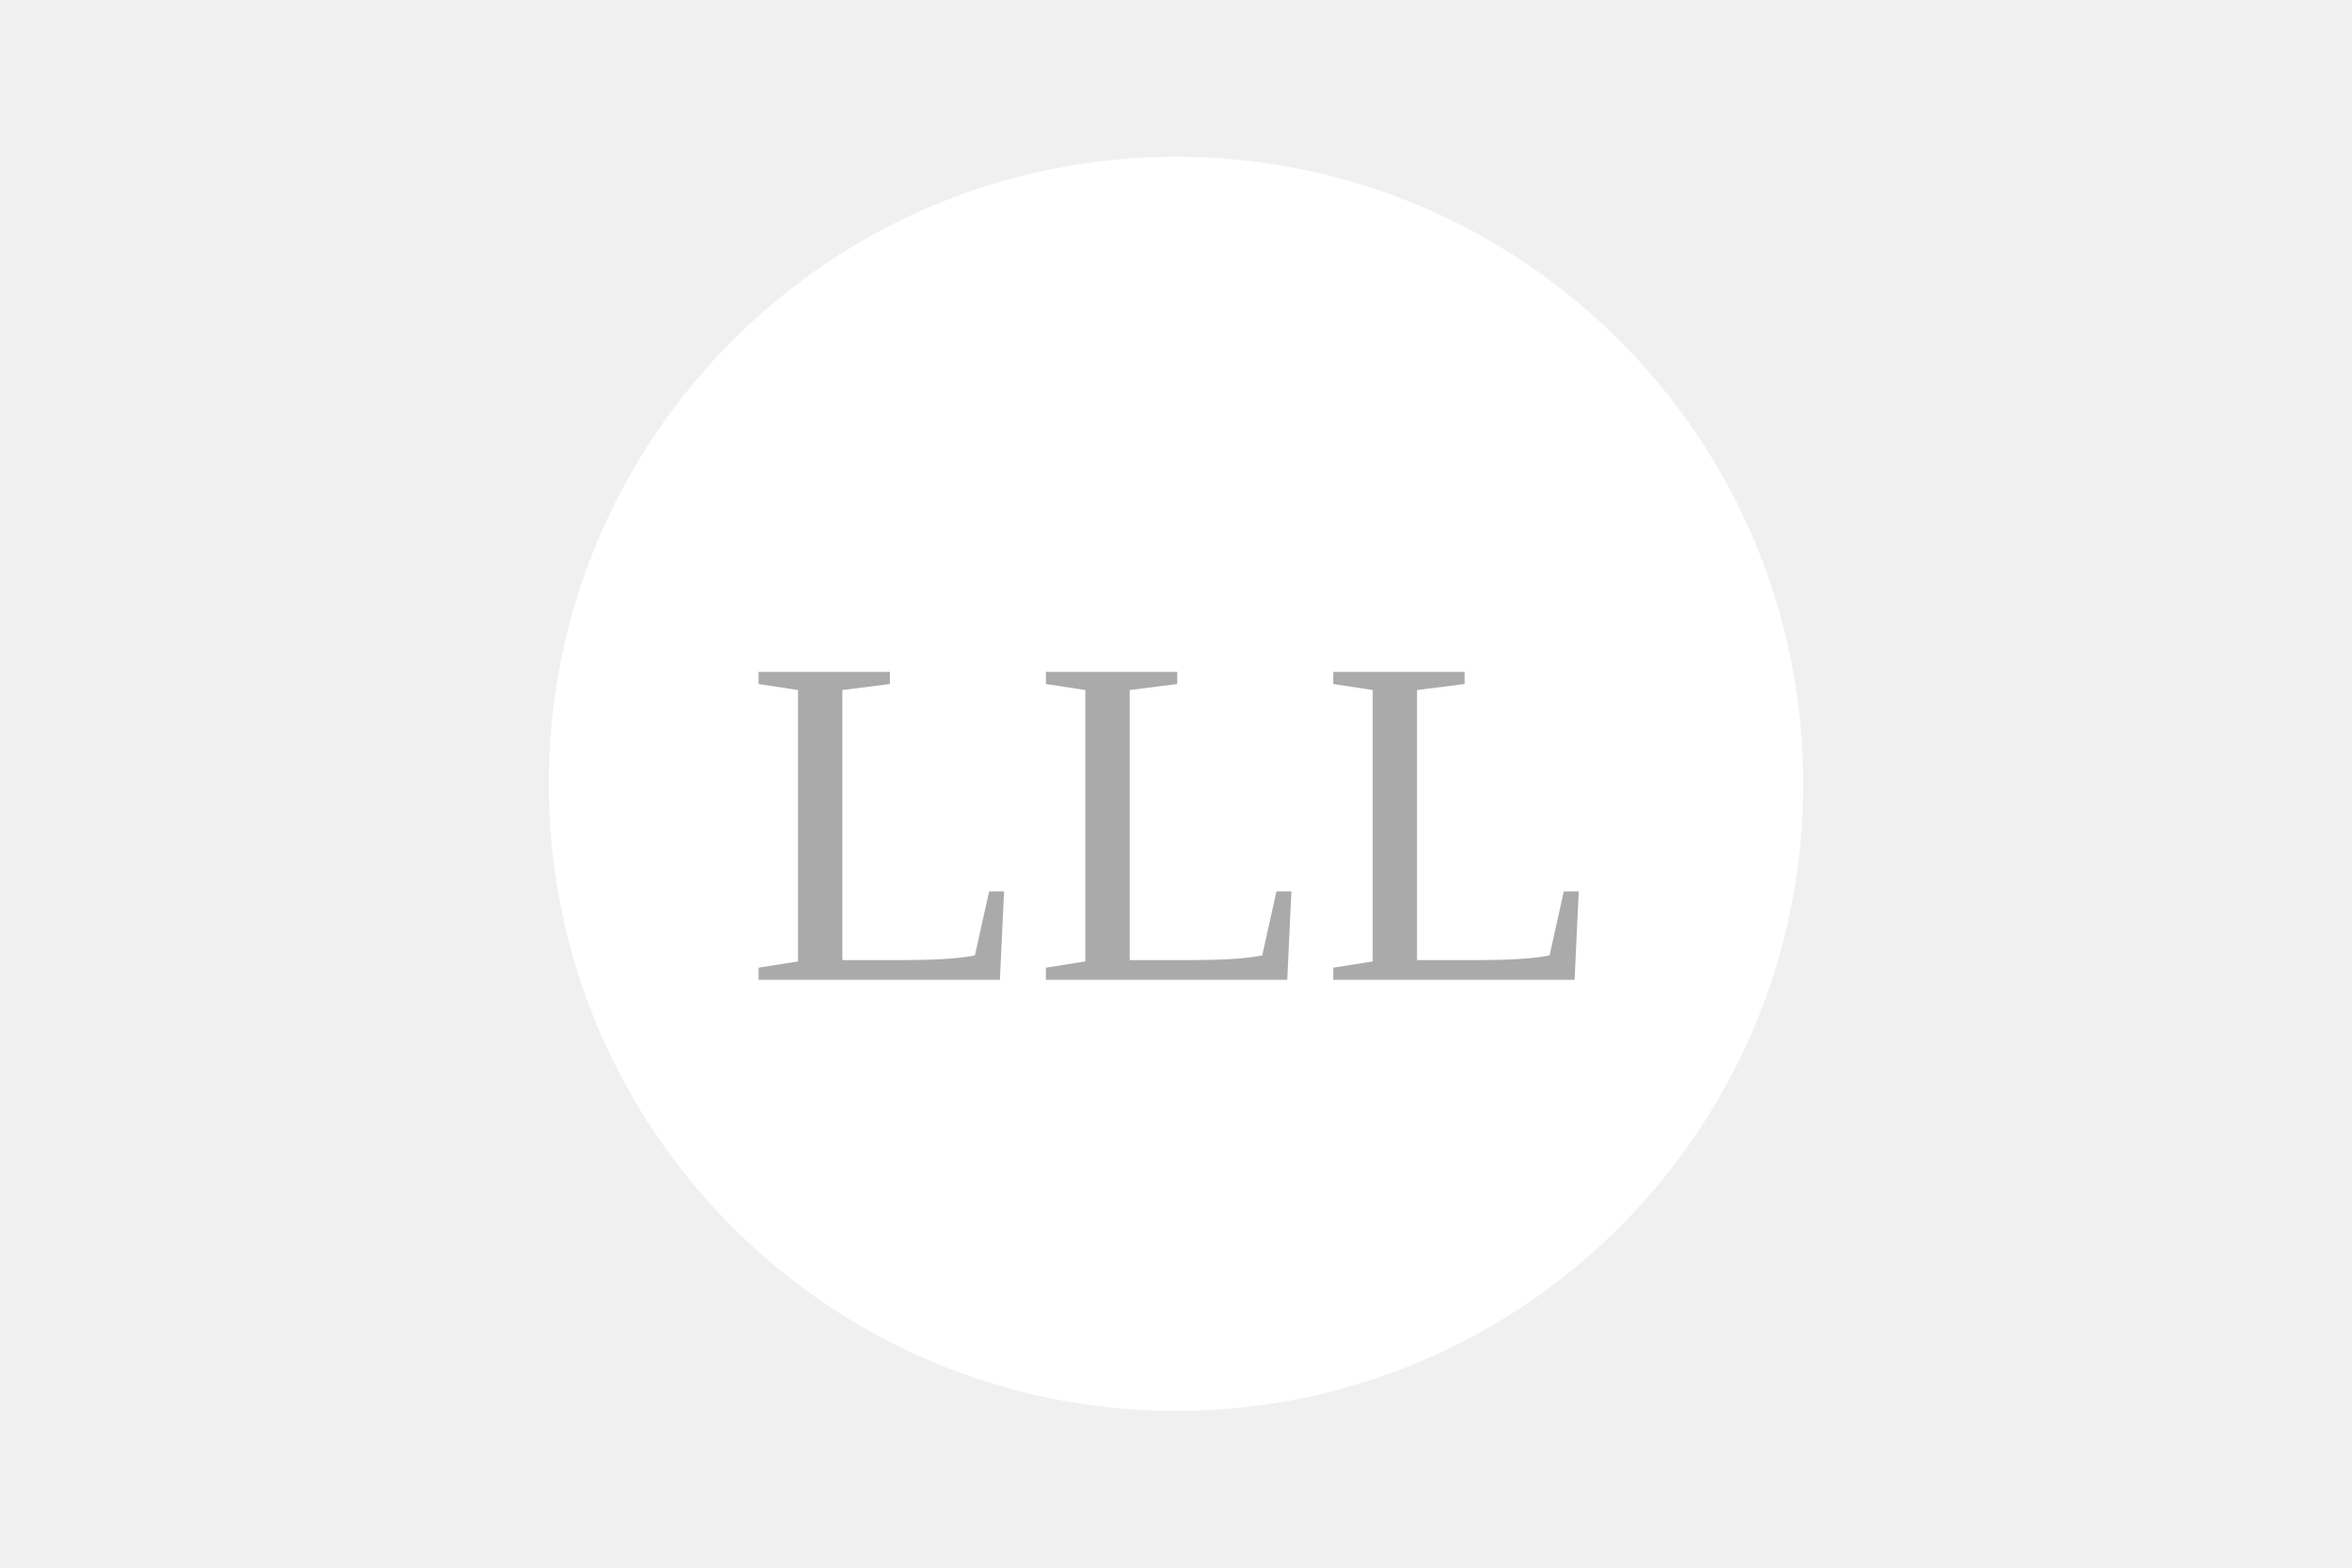
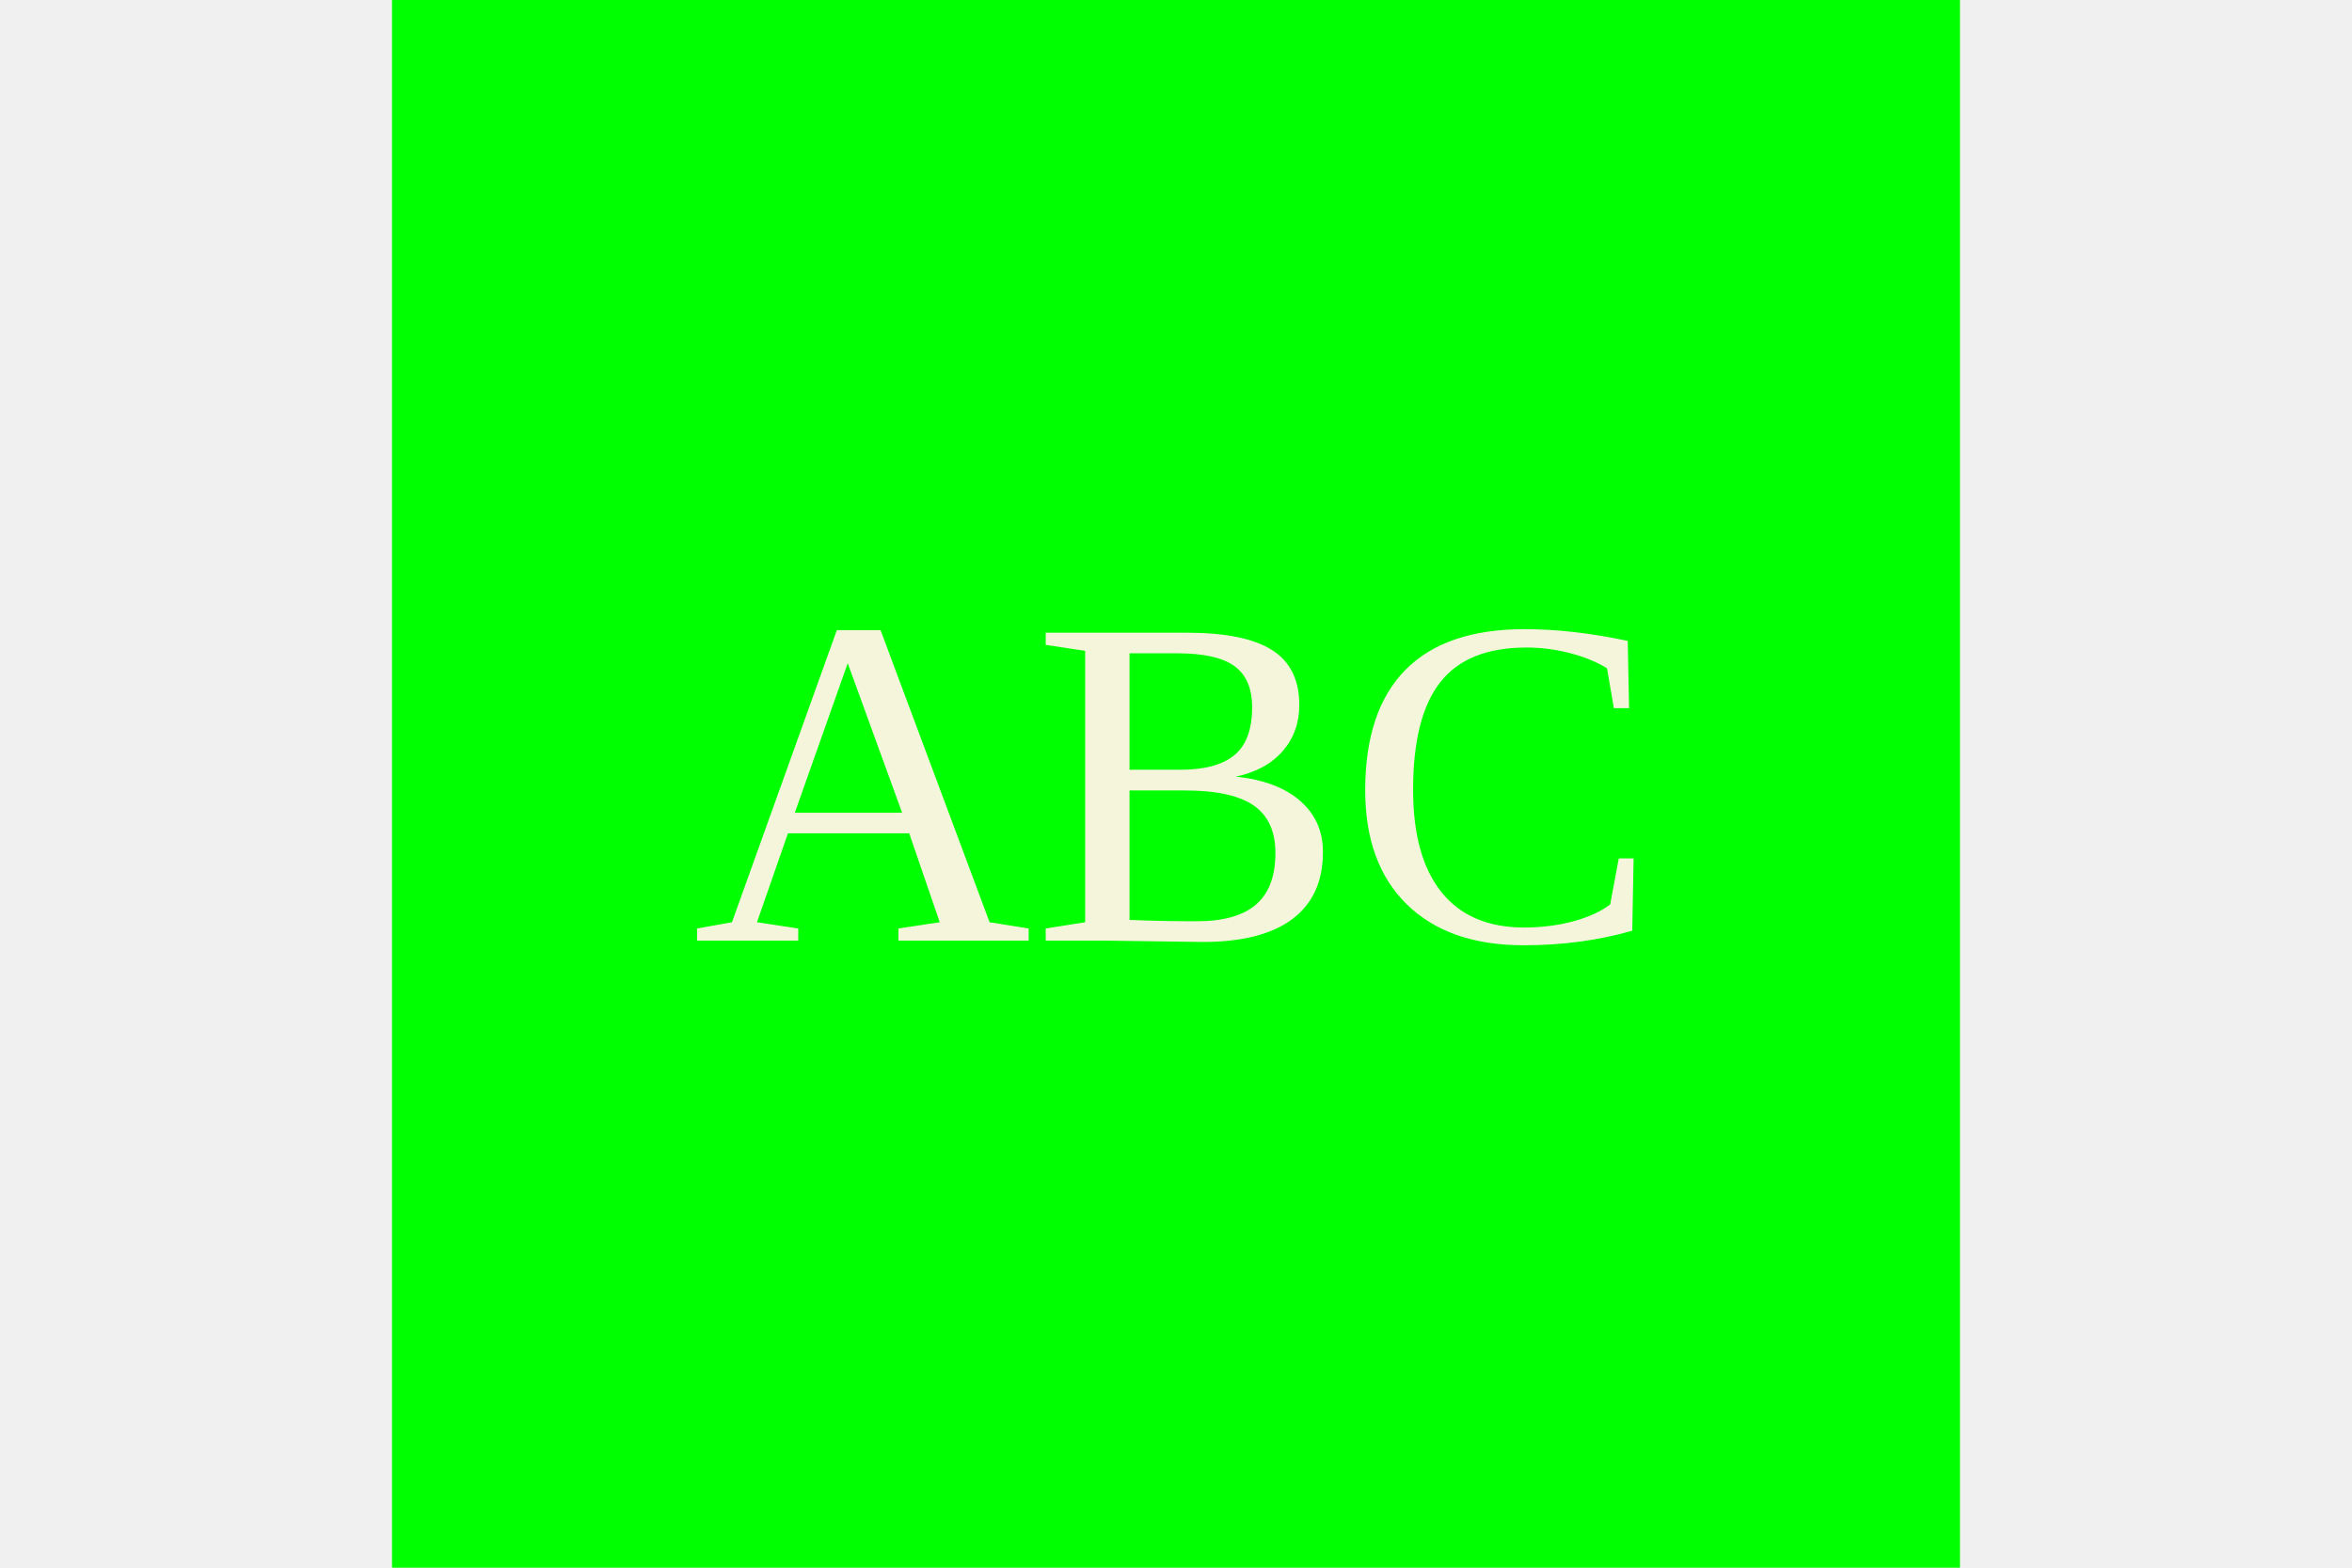
<svg xmlns="http://www.w3.org/2000/svg" version="1.1" width="300" height="200">
-   <circle cx="150" cy="100" r="80" fill="#ffffff" />
-   <text x="150" y="125" font-size="60" text-anchor="middle" fill="#aaaaaa">LLL</text>
+   <rect x="50" y="0" width="200" height="200" r="100" fill="lime" />
+   <text x="150" y="120" font-size="60" text-anchor="middle" fill="beige">ABC</text>
</svg>
